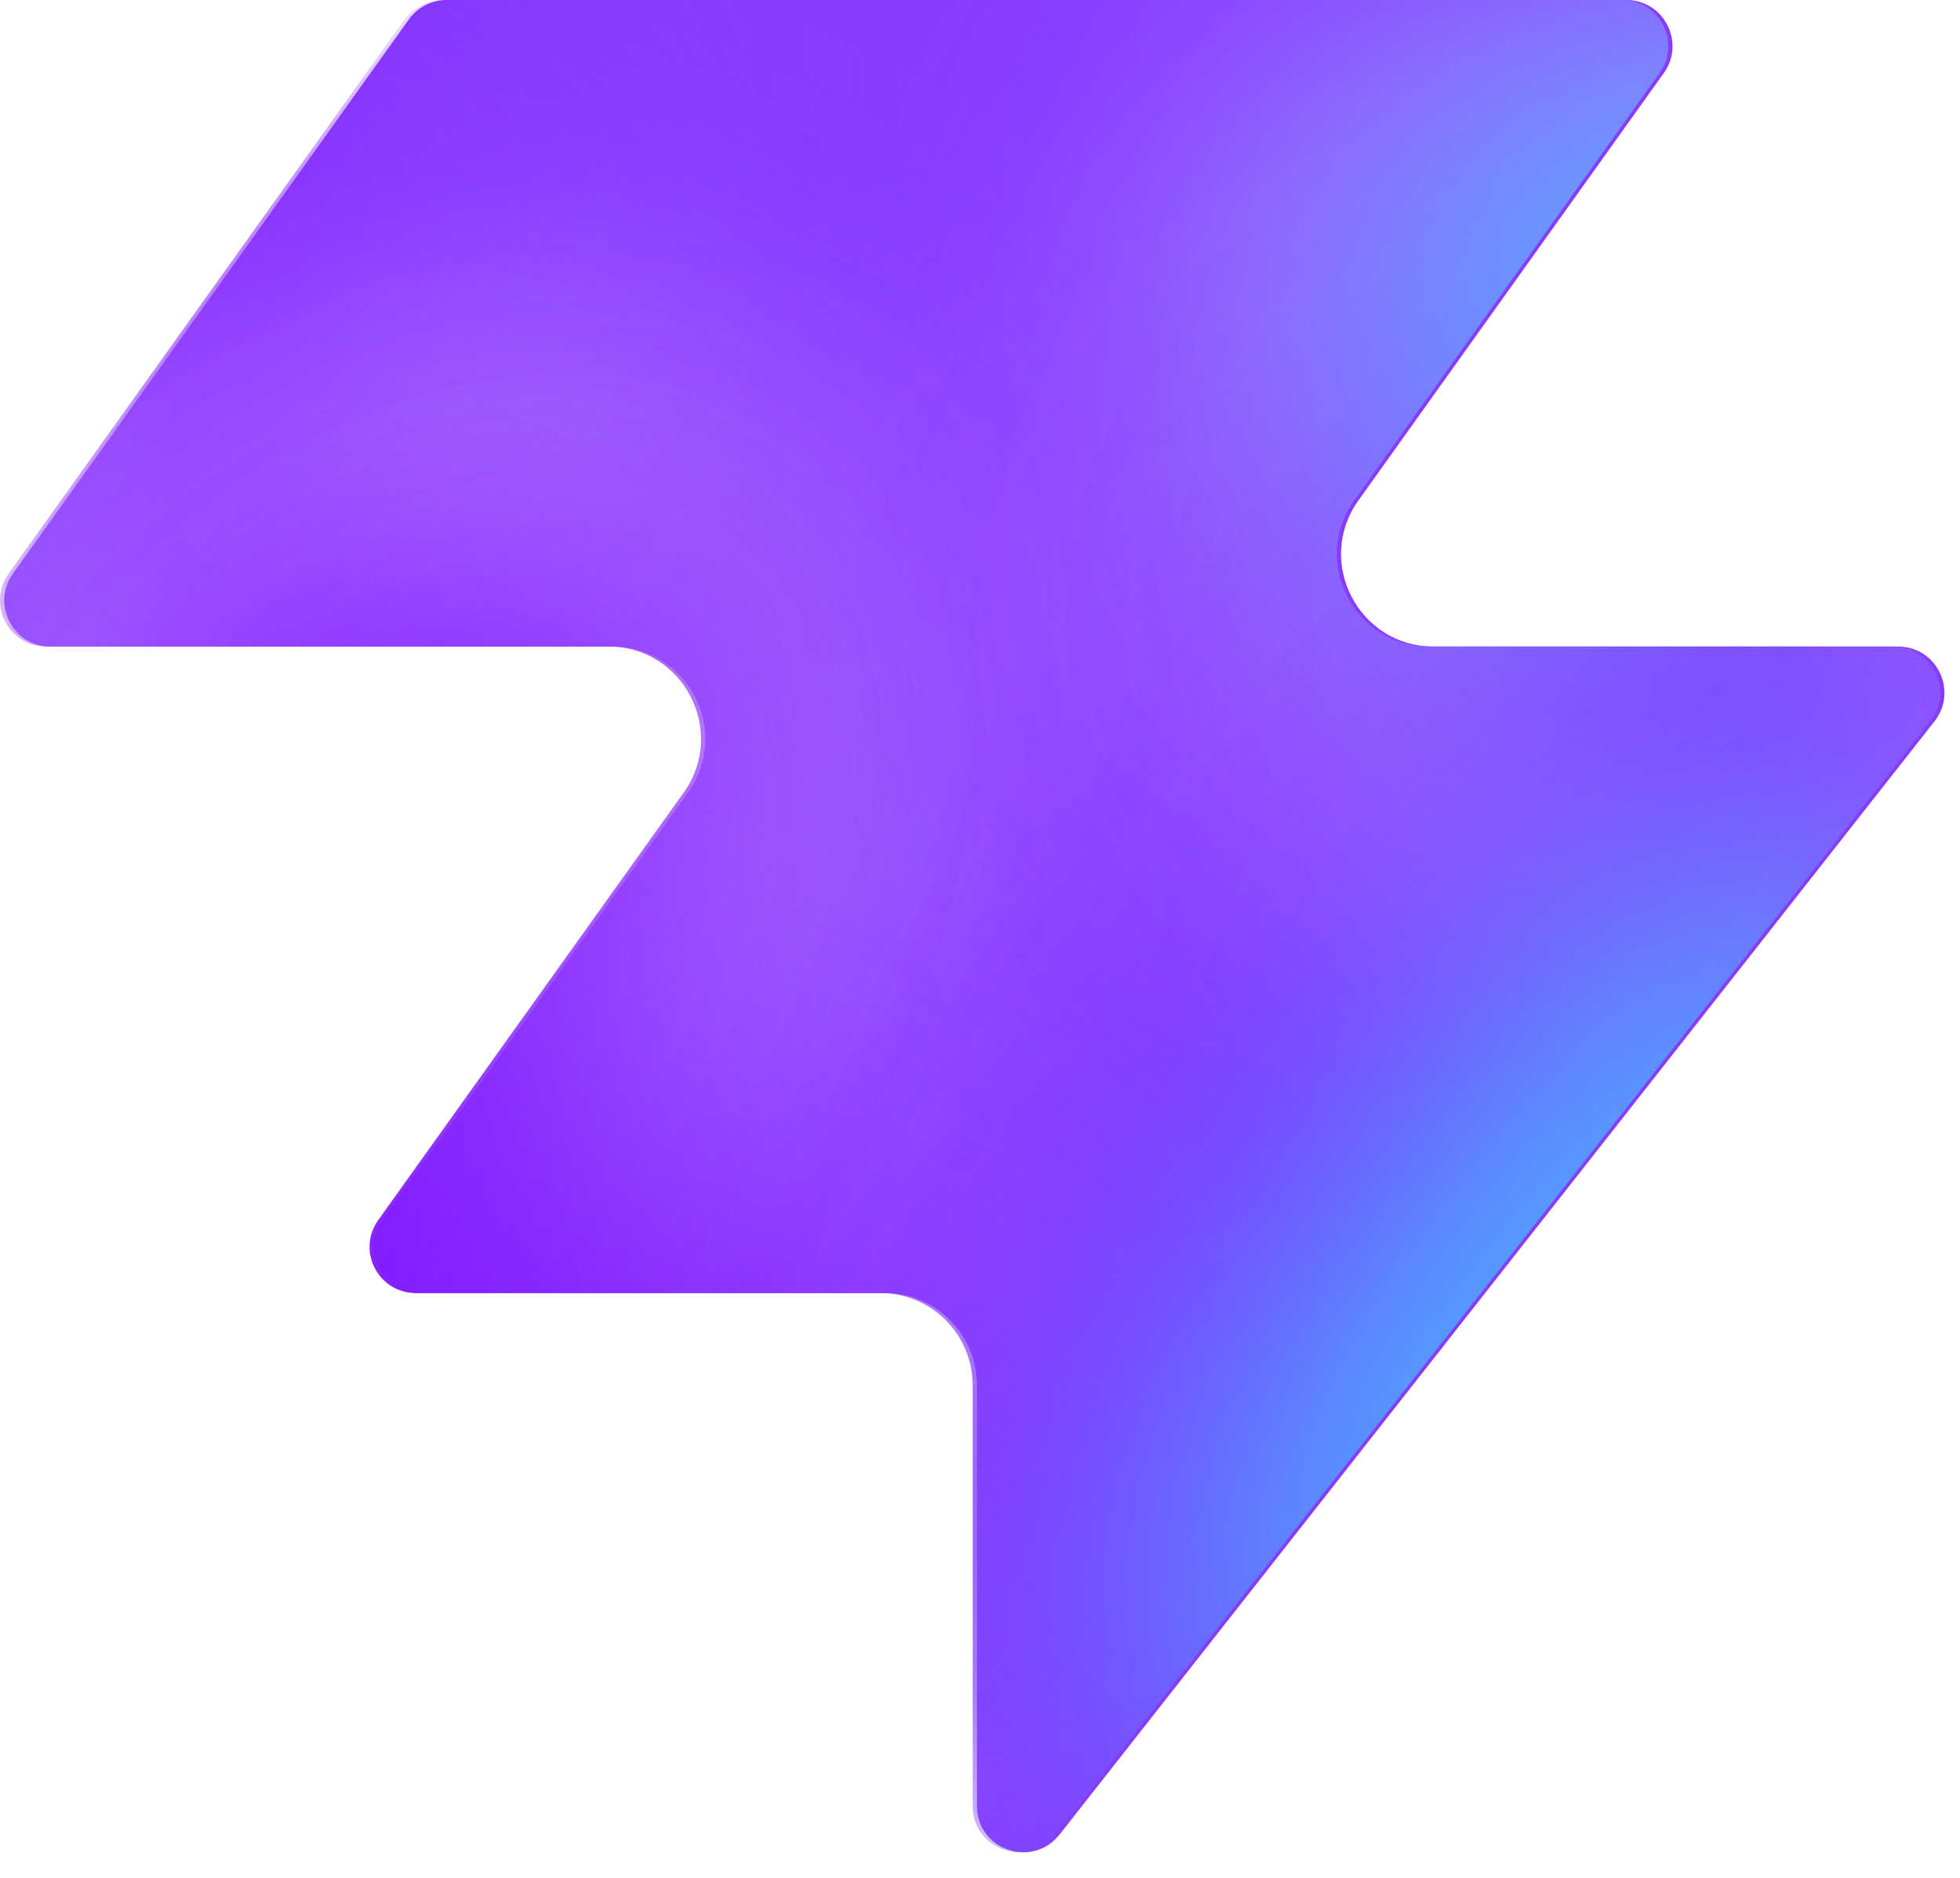
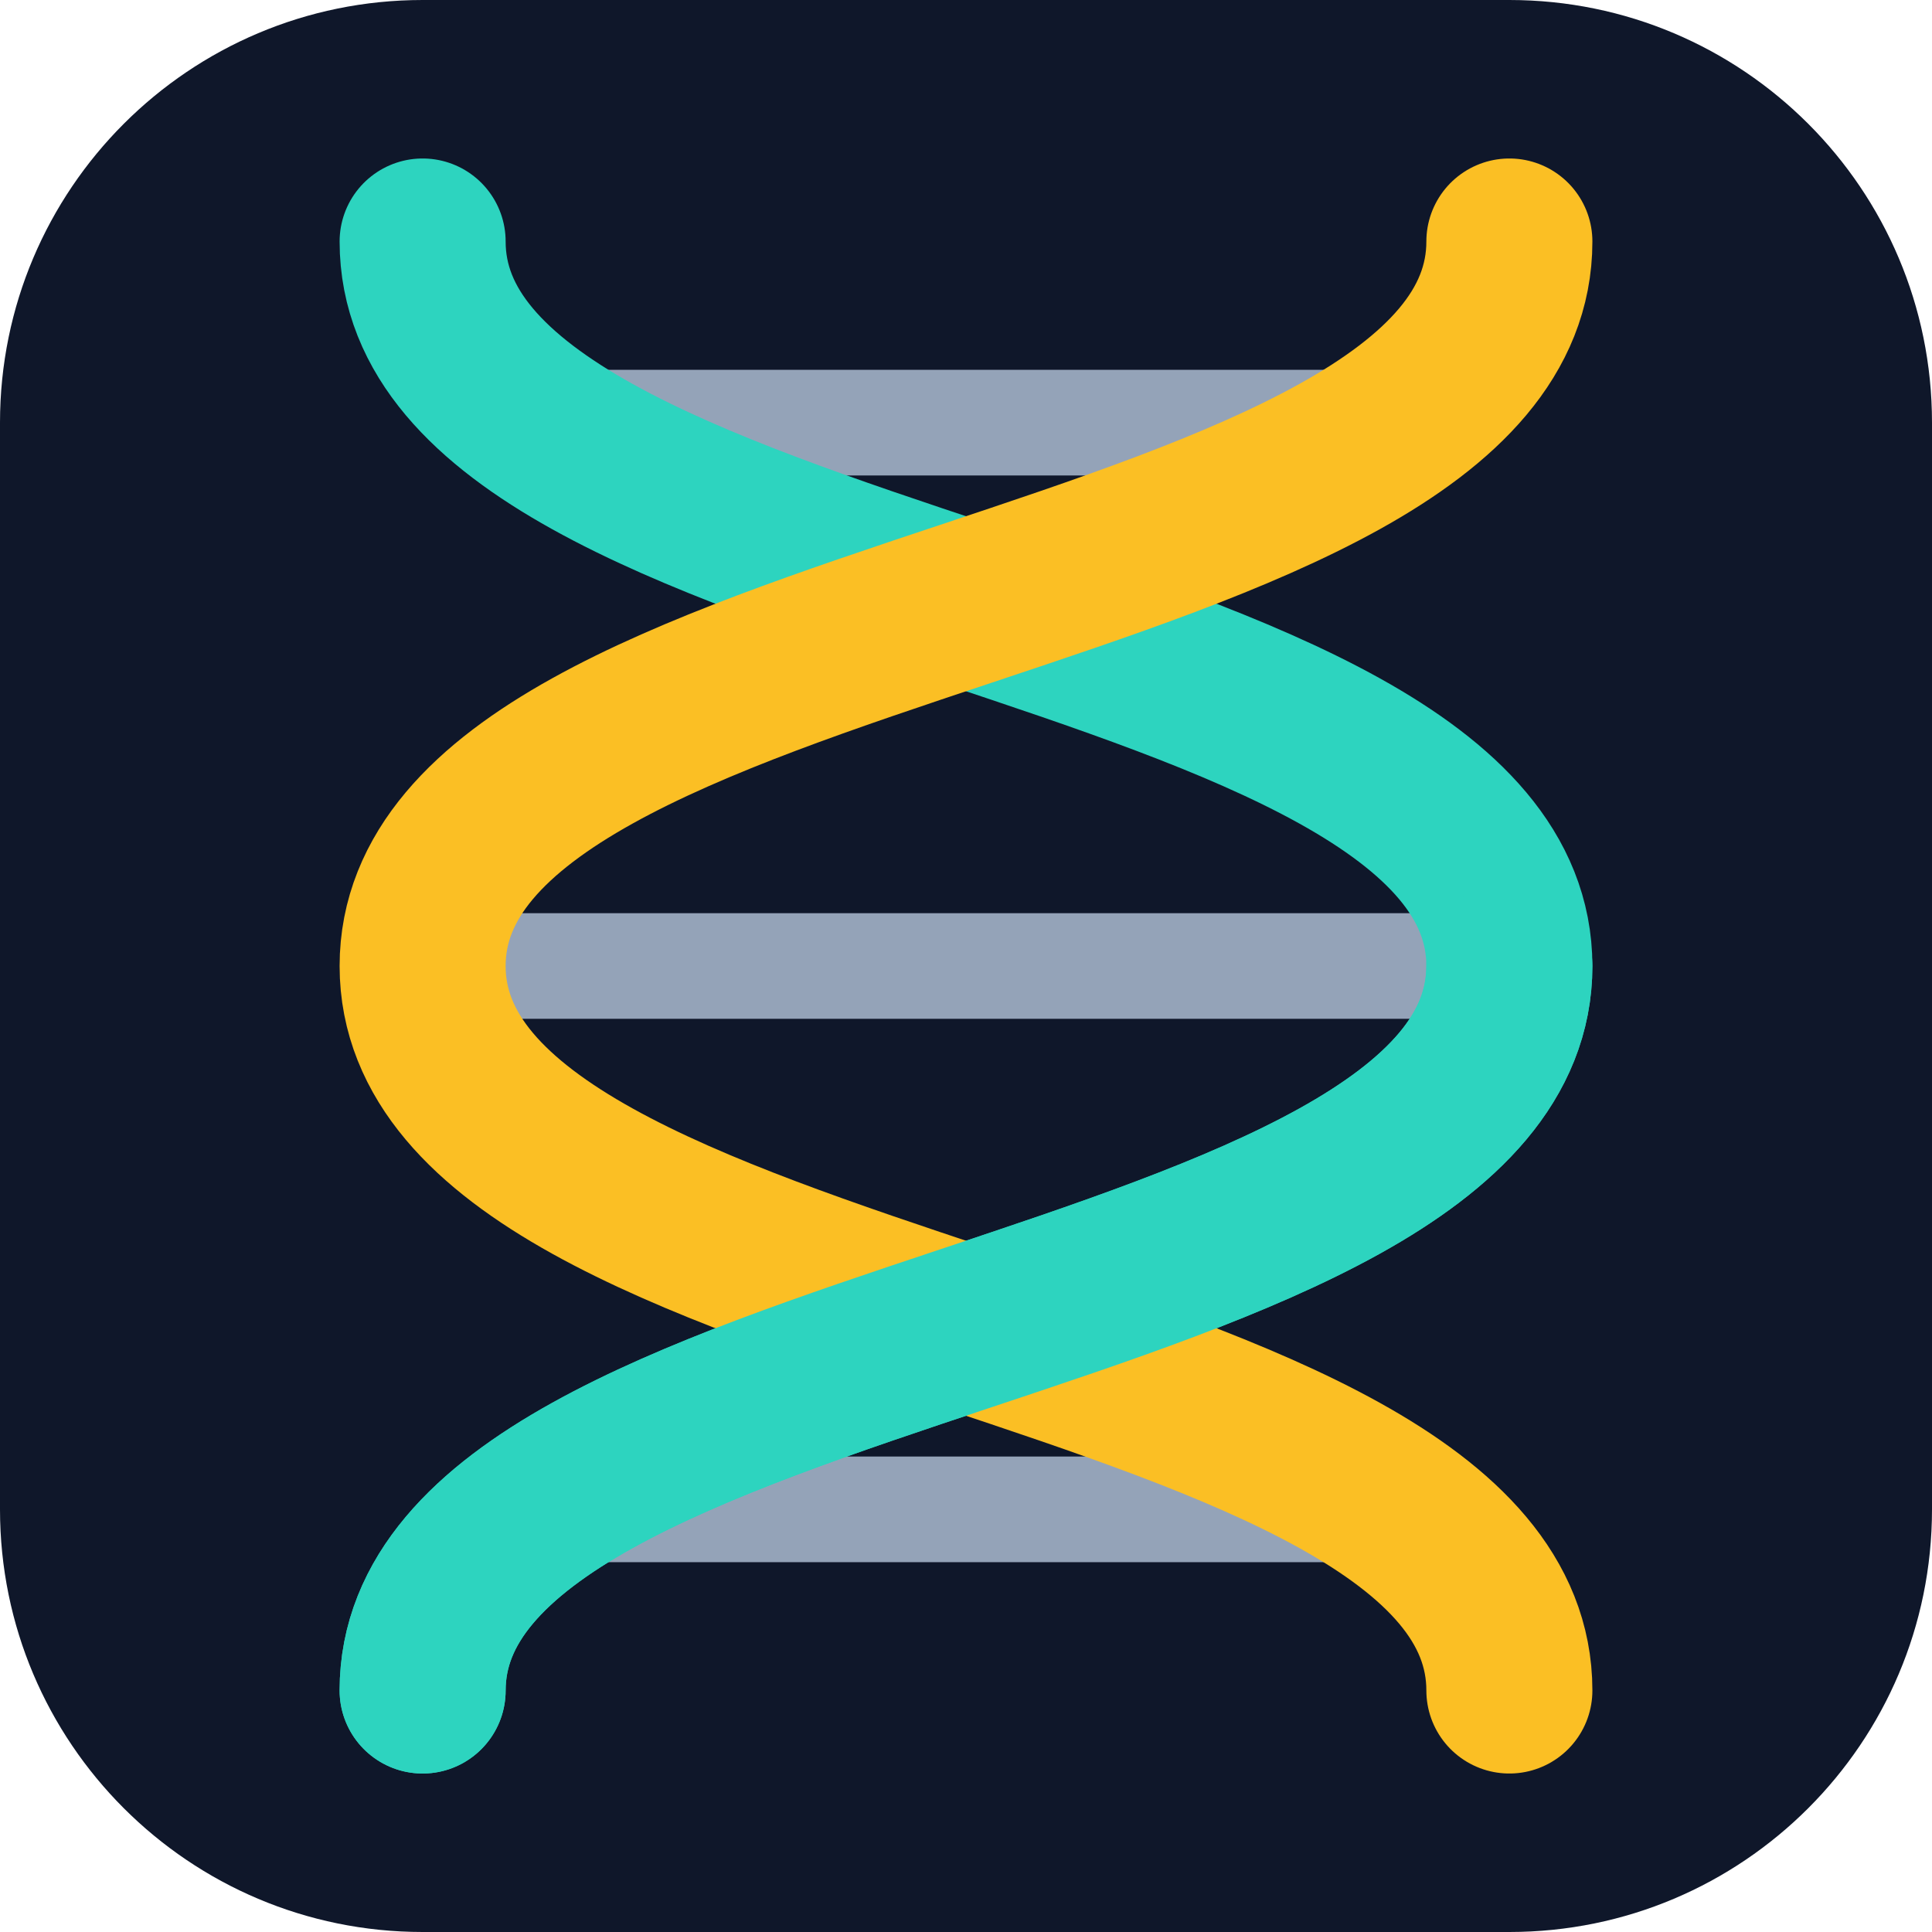
- <svg xmlns="http://www.w3.org/2000/svg" width="48" height="46" fill="none" viewBox="0 0 48 46">
-   <path fill="#863bff" d="M25.946 44.938c-.664.845-2.021.375-2.021-.698V33.937a2.26 2.26 0 0 0-2.262-2.262H10.287c-.92 0-1.456-1.04-.92-1.788l7.48-10.471c1.07-1.497 0-3.578-1.842-3.578H1.237c-.92 0-1.456-1.04-.92-1.788L10.013.474c.214-.297.556-.474.92-.474h28.894c.92 0 1.456 1.04.92 1.788l-7.48 10.471c-1.07 1.498 0 3.579 1.842 3.579h11.377c.943 0 1.473 1.088.89 1.83L25.947 44.94z" style="fill:#863bff;fill:color(display-p3 .525 .23 1);fill-opacity:1" />
-   <mask id="a" width="48" height="46" x="0" y="0" maskUnits="userSpaceOnUse" style="mask-type:alpha">
-     <path fill="#000" d="M25.842 44.938c-.664.844-2.021.375-2.021-.698V33.937a2.26 2.26 0 0 0-2.262-2.262H10.183c-.92 0-1.456-1.04-.92-1.788l7.48-10.471c1.07-1.498 0-3.579-1.842-3.579H1.133c-.92 0-1.456-1.04-.92-1.787L9.91.473c.214-.297.556-.474.92-.474h28.894c.92 0 1.456 1.04.92 1.788l-7.48 10.471c-1.07 1.498 0 3.578 1.842 3.578h11.377c.943 0 1.473 1.088.89 1.832L25.843 44.94z" style="fill:#000;fill-opacity:1" />
-   </mask>
-   <g mask="url(#a)">
-     <g filter="url(#b)">
-       <ellipse cx="5.508" cy="14.704" fill="#ede6ff" rx="5.508" ry="14.704" style="fill:#ede6ff;fill:color(display-p3 .927 .903 1);fill-opacity:1" transform="matrix(.00324 1 1 -.00324 -4.47 31.516)" />
-     </g>
-     <g filter="url(#c)">
-       <ellipse cx="10.399" cy="29.851" fill="#ede6ff" rx="10.399" ry="29.851" style="fill:#ede6ff;fill:color(display-p3 .927 .903 1);fill-opacity:1" transform="matrix(.00324 1 1 -.00324 -39.328 7.883)" />
-     </g>
-     <g filter="url(#d)">
-       <ellipse cx="5.508" cy="30.487" fill="#7e14ff" rx="5.508" ry="30.487" style="fill:#7e14ff;fill:color(display-p3 .492 .077 1);fill-opacity:1" transform="rotate(89.814 -25.913 -14.639)scale(1 -1)" />
-     </g>
-     <g filter="url(#e)">
-       <ellipse cx="5.508" cy="30.599" fill="#7e14ff" rx="5.508" ry="30.599" style="fill:#7e14ff;fill:color(display-p3 .492 .077 1);fill-opacity:1" transform="rotate(89.814 -32.644 -3.334)scale(1 -1)" />
-     </g>
-     <g filter="url(#f)">
-       <ellipse cx="5.508" cy="30.599" fill="#7e14ff" rx="5.508" ry="30.599" style="fill:#7e14ff;fill:color(display-p3 .492 .077 1);fill-opacity:1" transform="matrix(.00324 1 1 -.00324 -34.34 30.47)" />
-     </g>
-     <g filter="url(#g)">
-       <ellipse cx="14.072" cy="22.078" fill="#ede6ff" rx="14.072" ry="22.078" style="fill:#ede6ff;fill:color(display-p3 .927 .903 1);fill-opacity:1" transform="rotate(93.35 24.506 48.493)scale(-1 1)" />
-     </g>
-     <g filter="url(#h)">
-       <ellipse cx="3.47" cy="21.501" fill="#7e14ff" rx="3.47" ry="21.501" style="fill:#7e14ff;fill:color(display-p3 .492 .077 1);fill-opacity:1" transform="rotate(89.009 28.708 47.59)scale(-1 1)" />
-     </g>
-     <g filter="url(#i)">
-       <ellipse cx="3.47" cy="21.501" fill="#7e14ff" rx="3.47" ry="21.501" style="fill:#7e14ff;fill:color(display-p3 .492 .077 1);fill-opacity:1" transform="rotate(89.009 28.708 47.59)scale(-1 1)" />
-     </g>
-     <g filter="url(#j)">
-       <ellipse cx=".387" cy="8.972" fill="#7e14ff" rx="4.407" ry="29.108" style="fill:#7e14ff;fill:color(display-p3 .492 .077 1);fill-opacity:1" transform="rotate(39.51 .387 8.972)" />
-     </g>
-     <g filter="url(#k)">
-       <ellipse cx="47.523" cy="-6.092" fill="#7e14ff" rx="4.407" ry="29.108" style="fill:#7e14ff;fill:color(display-p3 .492 .077 1);fill-opacity:1" transform="rotate(37.892 47.523 -6.092)" />
-     </g>
-     <g filter="url(#l)">
-       <ellipse cx="41.412" cy="6.333" fill="#47bfff" rx="5.971" ry="9.665" style="fill:#47bfff;fill:color(display-p3 .28 .748 1);fill-opacity:1" transform="rotate(37.892 41.412 6.333)" />
-     </g>
-     <g filter="url(#m)">
-       <ellipse cx="-1.879" cy="38.332" fill="#7e14ff" rx="4.407" ry="29.108" style="fill:#7e14ff;fill:color(display-p3 .492 .077 1);fill-opacity:1" transform="rotate(37.892 -1.88 38.332)" />
-     </g>
-     <g filter="url(#n)">
-       <ellipse cx="-1.879" cy="38.332" fill="#7e14ff" rx="4.407" ry="29.108" style="fill:#7e14ff;fill:color(display-p3 .492 .077 1);fill-opacity:1" transform="rotate(37.892 -1.88 38.332)" />
-     </g>
-     <g filter="url(#o)">
-       <ellipse cx="35.651" cy="29.907" fill="#7e14ff" rx="4.407" ry="29.108" style="fill:#7e14ff;fill:color(display-p3 .492 .077 1);fill-opacity:1" transform="rotate(37.892 35.651 29.907)" />
-     </g>
-     <g filter="url(#p)">
-       <ellipse cx="38.418" cy="32.4" fill="#47bfff" rx="5.971" ry="15.297" style="fill:#47bfff;fill:color(display-p3 .28 .748 1);fill-opacity:1" transform="rotate(37.892 38.418 32.4)" />
-     </g>
+ <svg xmlns="http://www.w3.org/2000/svg" viewBox="0 0 64 64" role="img" aria-label="Team Helix">
+   <rect width="64" height="64" rx="14" fill="#0f172a" />
+   <g stroke="#94a3b8" stroke-width="3.5" stroke-linecap="round">
+     <path d="M19.3 14h25.4M14 32h36M19.3 50h25.4" />
  </g>
-   <defs>
-     <filter id="b" width="60.045" height="41.654" x="-19.77" y="16.149" color-interpolation-filters="sRGB" filterUnits="userSpaceOnUse">
-       <feFlood flood-opacity="0" result="BackgroundImageFix" />
-       <feBlend in="SourceGraphic" in2="BackgroundImageFix" result="shape" />
-       <feGaussianBlur result="effect1_foregroundBlur_2002_17158" stdDeviation="7.659" />
-     </filter>
-     <filter id="c" width="90.34" height="51.437" x="-54.613" y="-7.533" color-interpolation-filters="sRGB" filterUnits="userSpaceOnUse">
-       <feFlood flood-opacity="0" result="BackgroundImageFix" />
-       <feBlend in="SourceGraphic" in2="BackgroundImageFix" result="shape" />
-       <feGaussianBlur result="effect1_foregroundBlur_2002_17158" stdDeviation="7.659" />
-     </filter>
-     <filter id="d" width="79.355" height="29.4" x="-49.64" y="2.03" color-interpolation-filters="sRGB" filterUnits="userSpaceOnUse">
-       <feFlood flood-opacity="0" result="BackgroundImageFix" />
-       <feBlend in="SourceGraphic" in2="BackgroundImageFix" result="shape" />
-       <feGaussianBlur result="effect1_foregroundBlur_2002_17158" stdDeviation="4.596" />
-     </filter>
-     <filter id="e" width="79.579" height="29.4" x="-45.045" y="20.029" color-interpolation-filters="sRGB" filterUnits="userSpaceOnUse">
-       <feFlood flood-opacity="0" result="BackgroundImageFix" />
-       <feBlend in="SourceGraphic" in2="BackgroundImageFix" result="shape" />
-       <feGaussianBlur result="effect1_foregroundBlur_2002_17158" stdDeviation="4.596" />
-     </filter>
-     <filter id="f" width="79.579" height="29.4" x="-43.513" y="21.178" color-interpolation-filters="sRGB" filterUnits="userSpaceOnUse">
-       <feFlood flood-opacity="0" result="BackgroundImageFix" />
-       <feBlend in="SourceGraphic" in2="BackgroundImageFix" result="shape" />
-       <feGaussianBlur result="effect1_foregroundBlur_2002_17158" stdDeviation="4.596" />
-     </filter>
-     <filter id="g" width="74.749" height="58.852" x="15.756" y="-17.901" color-interpolation-filters="sRGB" filterUnits="userSpaceOnUse">
-       <feFlood flood-opacity="0" result="BackgroundImageFix" />
-       <feBlend in="SourceGraphic" in2="BackgroundImageFix" result="shape" />
-       <feGaussianBlur result="effect1_foregroundBlur_2002_17158" stdDeviation="7.659" />
-     </filter>
-     <filter id="h" width="61.377" height="25.362" x="23.548" y="2.284" color-interpolation-filters="sRGB" filterUnits="userSpaceOnUse">
-       <feFlood flood-opacity="0" result="BackgroundImageFix" />
-       <feBlend in="SourceGraphic" in2="BackgroundImageFix" result="shape" />
-       <feGaussianBlur result="effect1_foregroundBlur_2002_17158" stdDeviation="4.596" />
-     </filter>
-     <filter id="i" width="61.377" height="25.362" x="23.548" y="2.284" color-interpolation-filters="sRGB" filterUnits="userSpaceOnUse">
-       <feFlood flood-opacity="0" result="BackgroundImageFix" />
-       <feBlend in="SourceGraphic" in2="BackgroundImageFix" result="shape" />
-       <feGaussianBlur result="effect1_foregroundBlur_2002_17158" stdDeviation="4.596" />
-     </filter>
-     <filter id="j" width="56.045" height="63.649" x="-27.636" y="-22.853" color-interpolation-filters="sRGB" filterUnits="userSpaceOnUse">
-       <feFlood flood-opacity="0" result="BackgroundImageFix" />
-       <feBlend in="SourceGraphic" in2="BackgroundImageFix" result="shape" />
-       <feGaussianBlur result="effect1_foregroundBlur_2002_17158" stdDeviation="4.596" />
-     </filter>
-     <filter id="k" width="54.814" height="64.646" x="20.116" y="-38.415" color-interpolation-filters="sRGB" filterUnits="userSpaceOnUse">
-       <feFlood flood-opacity="0" result="BackgroundImageFix" />
-       <feBlend in="SourceGraphic" in2="BackgroundImageFix" result="shape" />
-       <feGaussianBlur result="effect1_foregroundBlur_2002_17158" stdDeviation="4.596" />
-     </filter>
-     <filter id="l" width="33.541" height="35.313" x="24.641" y="-11.323" color-interpolation-filters="sRGB" filterUnits="userSpaceOnUse">
-       <feFlood flood-opacity="0" result="BackgroundImageFix" />
-       <feBlend in="SourceGraphic" in2="BackgroundImageFix" result="shape" />
-       <feGaussianBlur result="effect1_foregroundBlur_2002_17158" stdDeviation="4.596" />
-     </filter>
-     <filter id="m" width="54.814" height="64.646" x="-29.286" y="6.009" color-interpolation-filters="sRGB" filterUnits="userSpaceOnUse">
-       <feFlood flood-opacity="0" result="BackgroundImageFix" />
-       <feBlend in="SourceGraphic" in2="BackgroundImageFix" result="shape" />
-       <feGaussianBlur result="effect1_foregroundBlur_2002_17158" stdDeviation="4.596" />
-     </filter>
-     <filter id="n" width="54.814" height="64.646" x="-29.286" y="6.009" color-interpolation-filters="sRGB" filterUnits="userSpaceOnUse">
-       <feFlood flood-opacity="0" result="BackgroundImageFix" />
-       <feBlend in="SourceGraphic" in2="BackgroundImageFix" result="shape" />
-       <feGaussianBlur result="effect1_foregroundBlur_2002_17158" stdDeviation="4.596" />
-     </filter>
-     <filter id="o" width="54.814" height="64.646" x="8.244" y="-2.416" color-interpolation-filters="sRGB" filterUnits="userSpaceOnUse">
-       <feFlood flood-opacity="0" result="BackgroundImageFix" />
-       <feBlend in="SourceGraphic" in2="BackgroundImageFix" result="shape" />
-       <feGaussianBlur result="effect1_foregroundBlur_2002_17158" stdDeviation="4.596" />
-     </filter>
-     <filter id="p" width="39.409" height="43.623" x="18.713" y="10.588" color-interpolation-filters="sRGB" filterUnits="userSpaceOnUse">
-       <feFlood flood-opacity="0" result="BackgroundImageFix" />
-       <feBlend in="SourceGraphic" in2="BackgroundImageFix" result="shape" />
-       <feGaussianBlur result="effect1_foregroundBlur_2002_17158" stdDeviation="4.596" />
-     </filter>
-   </defs>
+   <g fill="none" stroke-width="5.5" stroke-linecap="round">
+     <path stroke="#2dd4bf" d="M14 8C14 20 50 20 50 32C50 44 14 44 14 56" />
+     <path stroke="#fbbf24" d="M50 8C50 20 14 20 14 32C14 44 50 44 50 56" />
+     <path stroke="#2dd4bf" d="M50 32C50 44 14 44 14 56" />
+   </g>
</svg>
